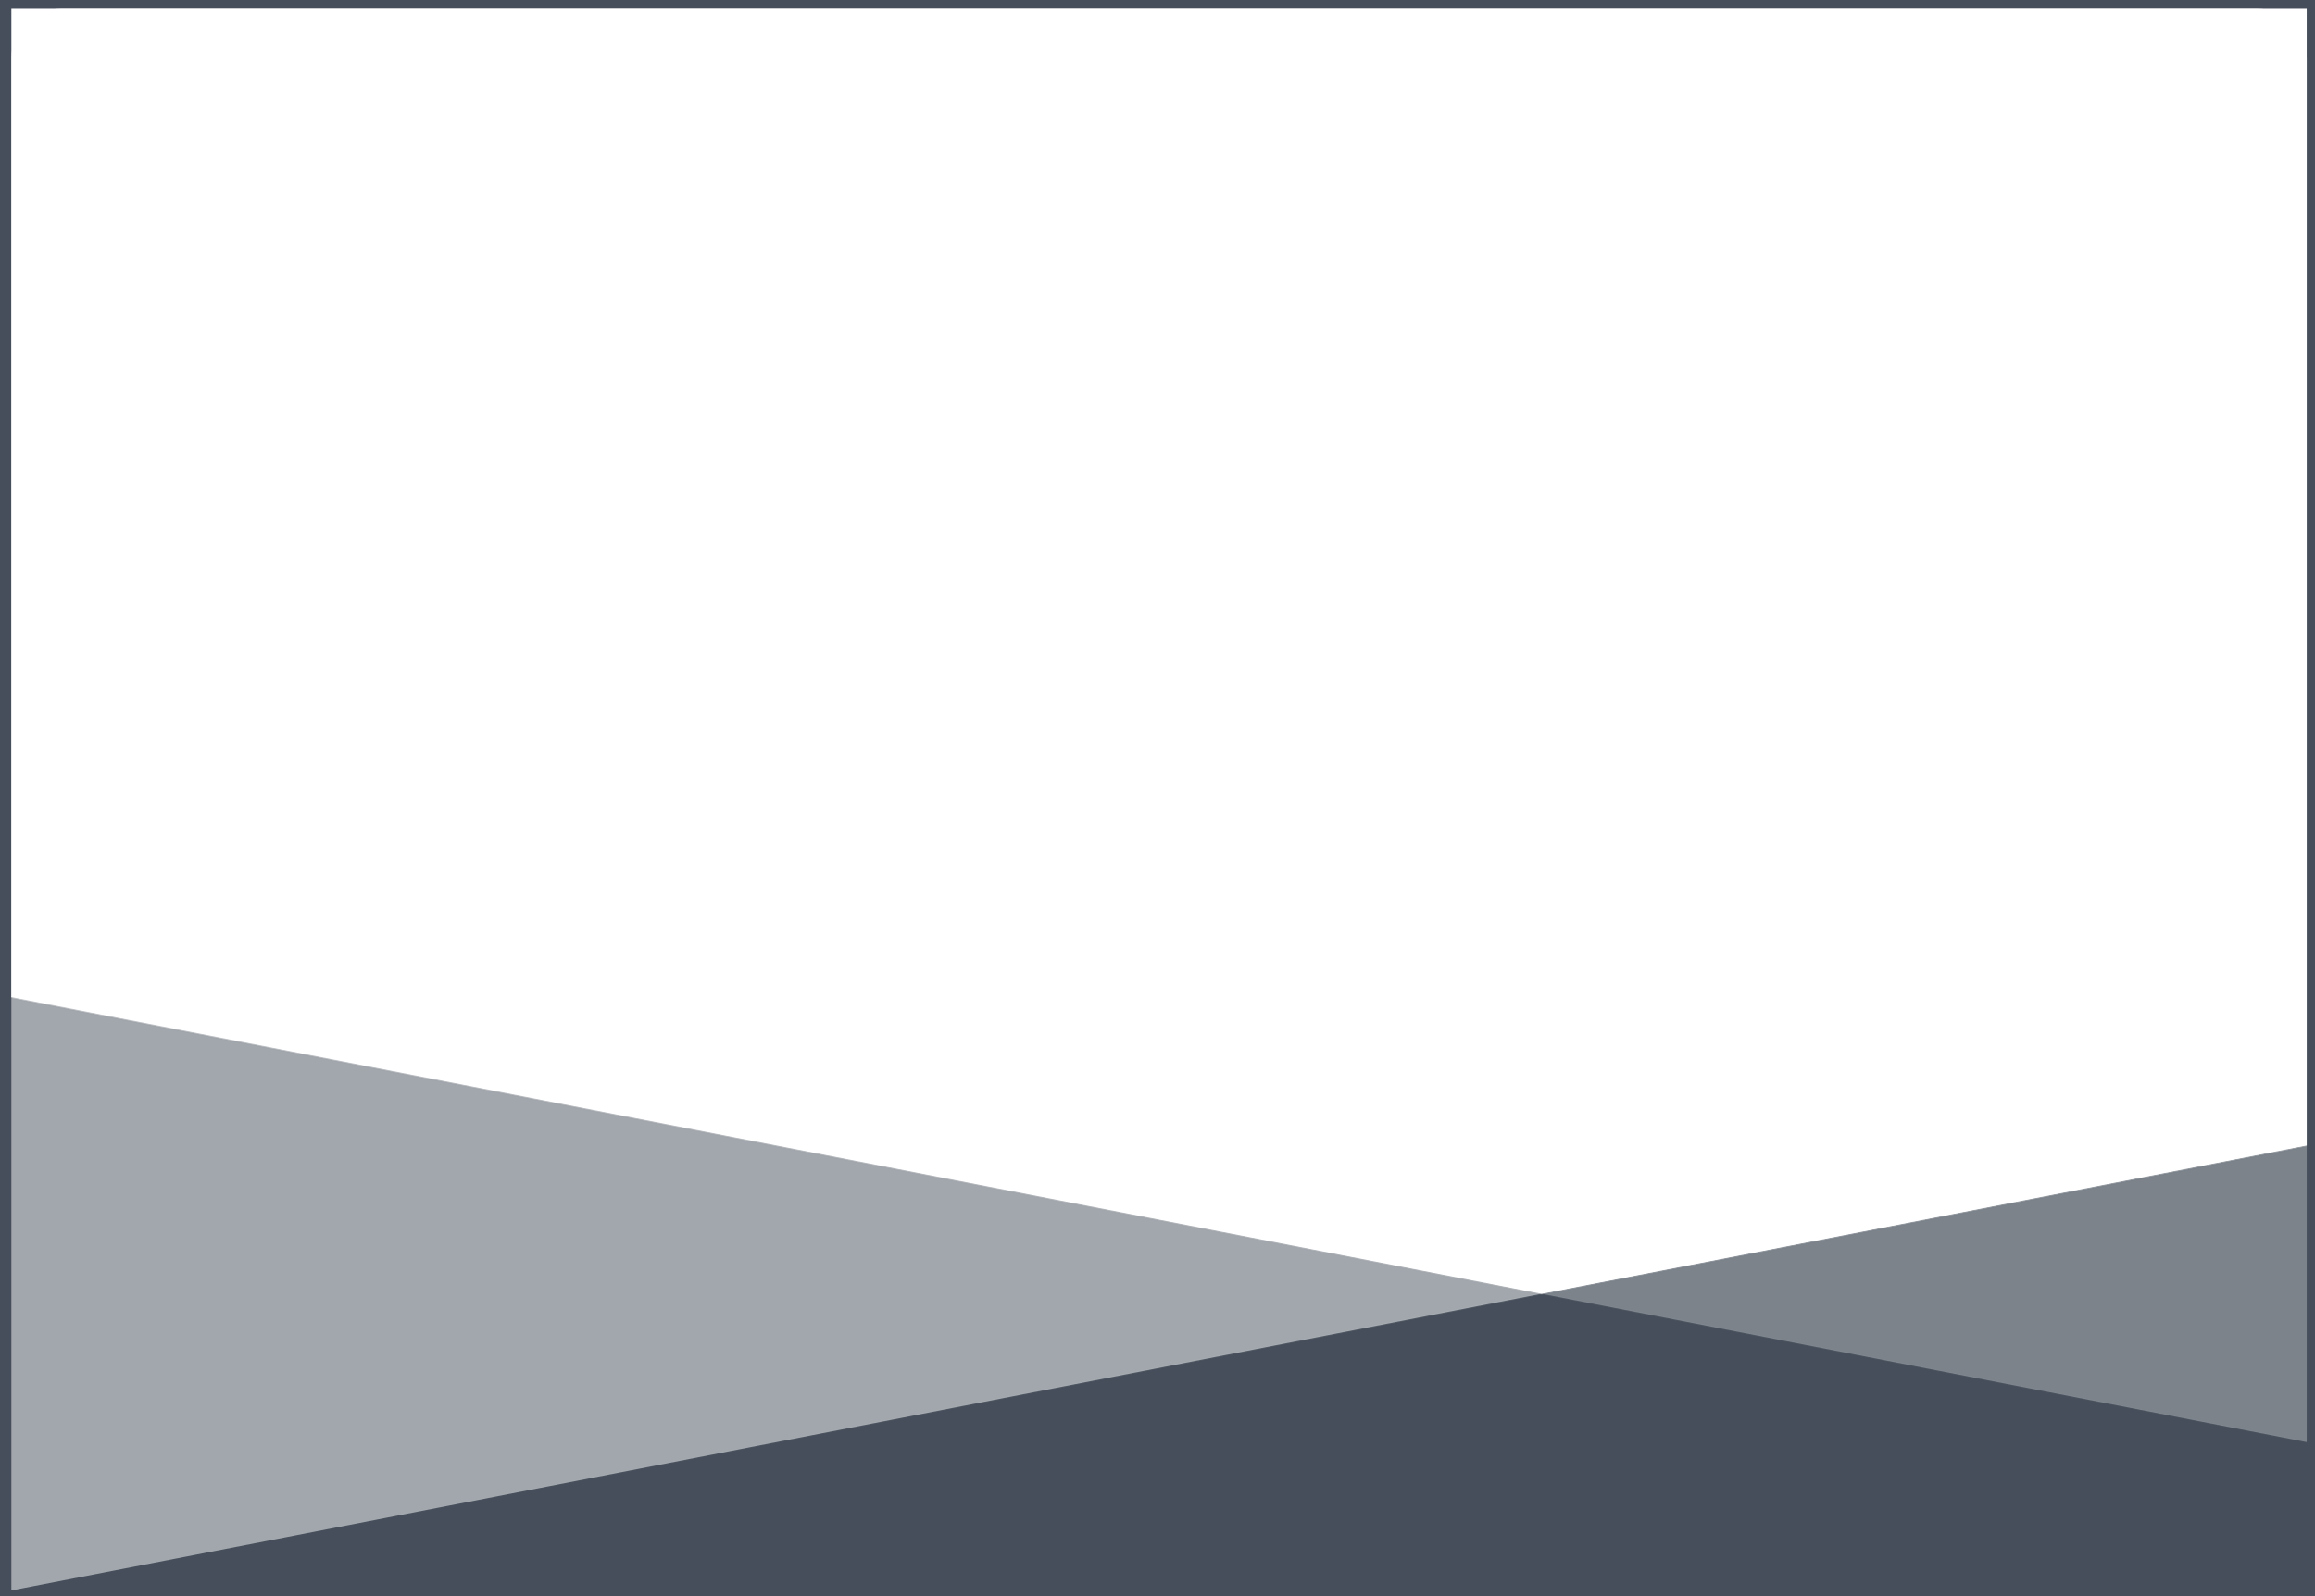
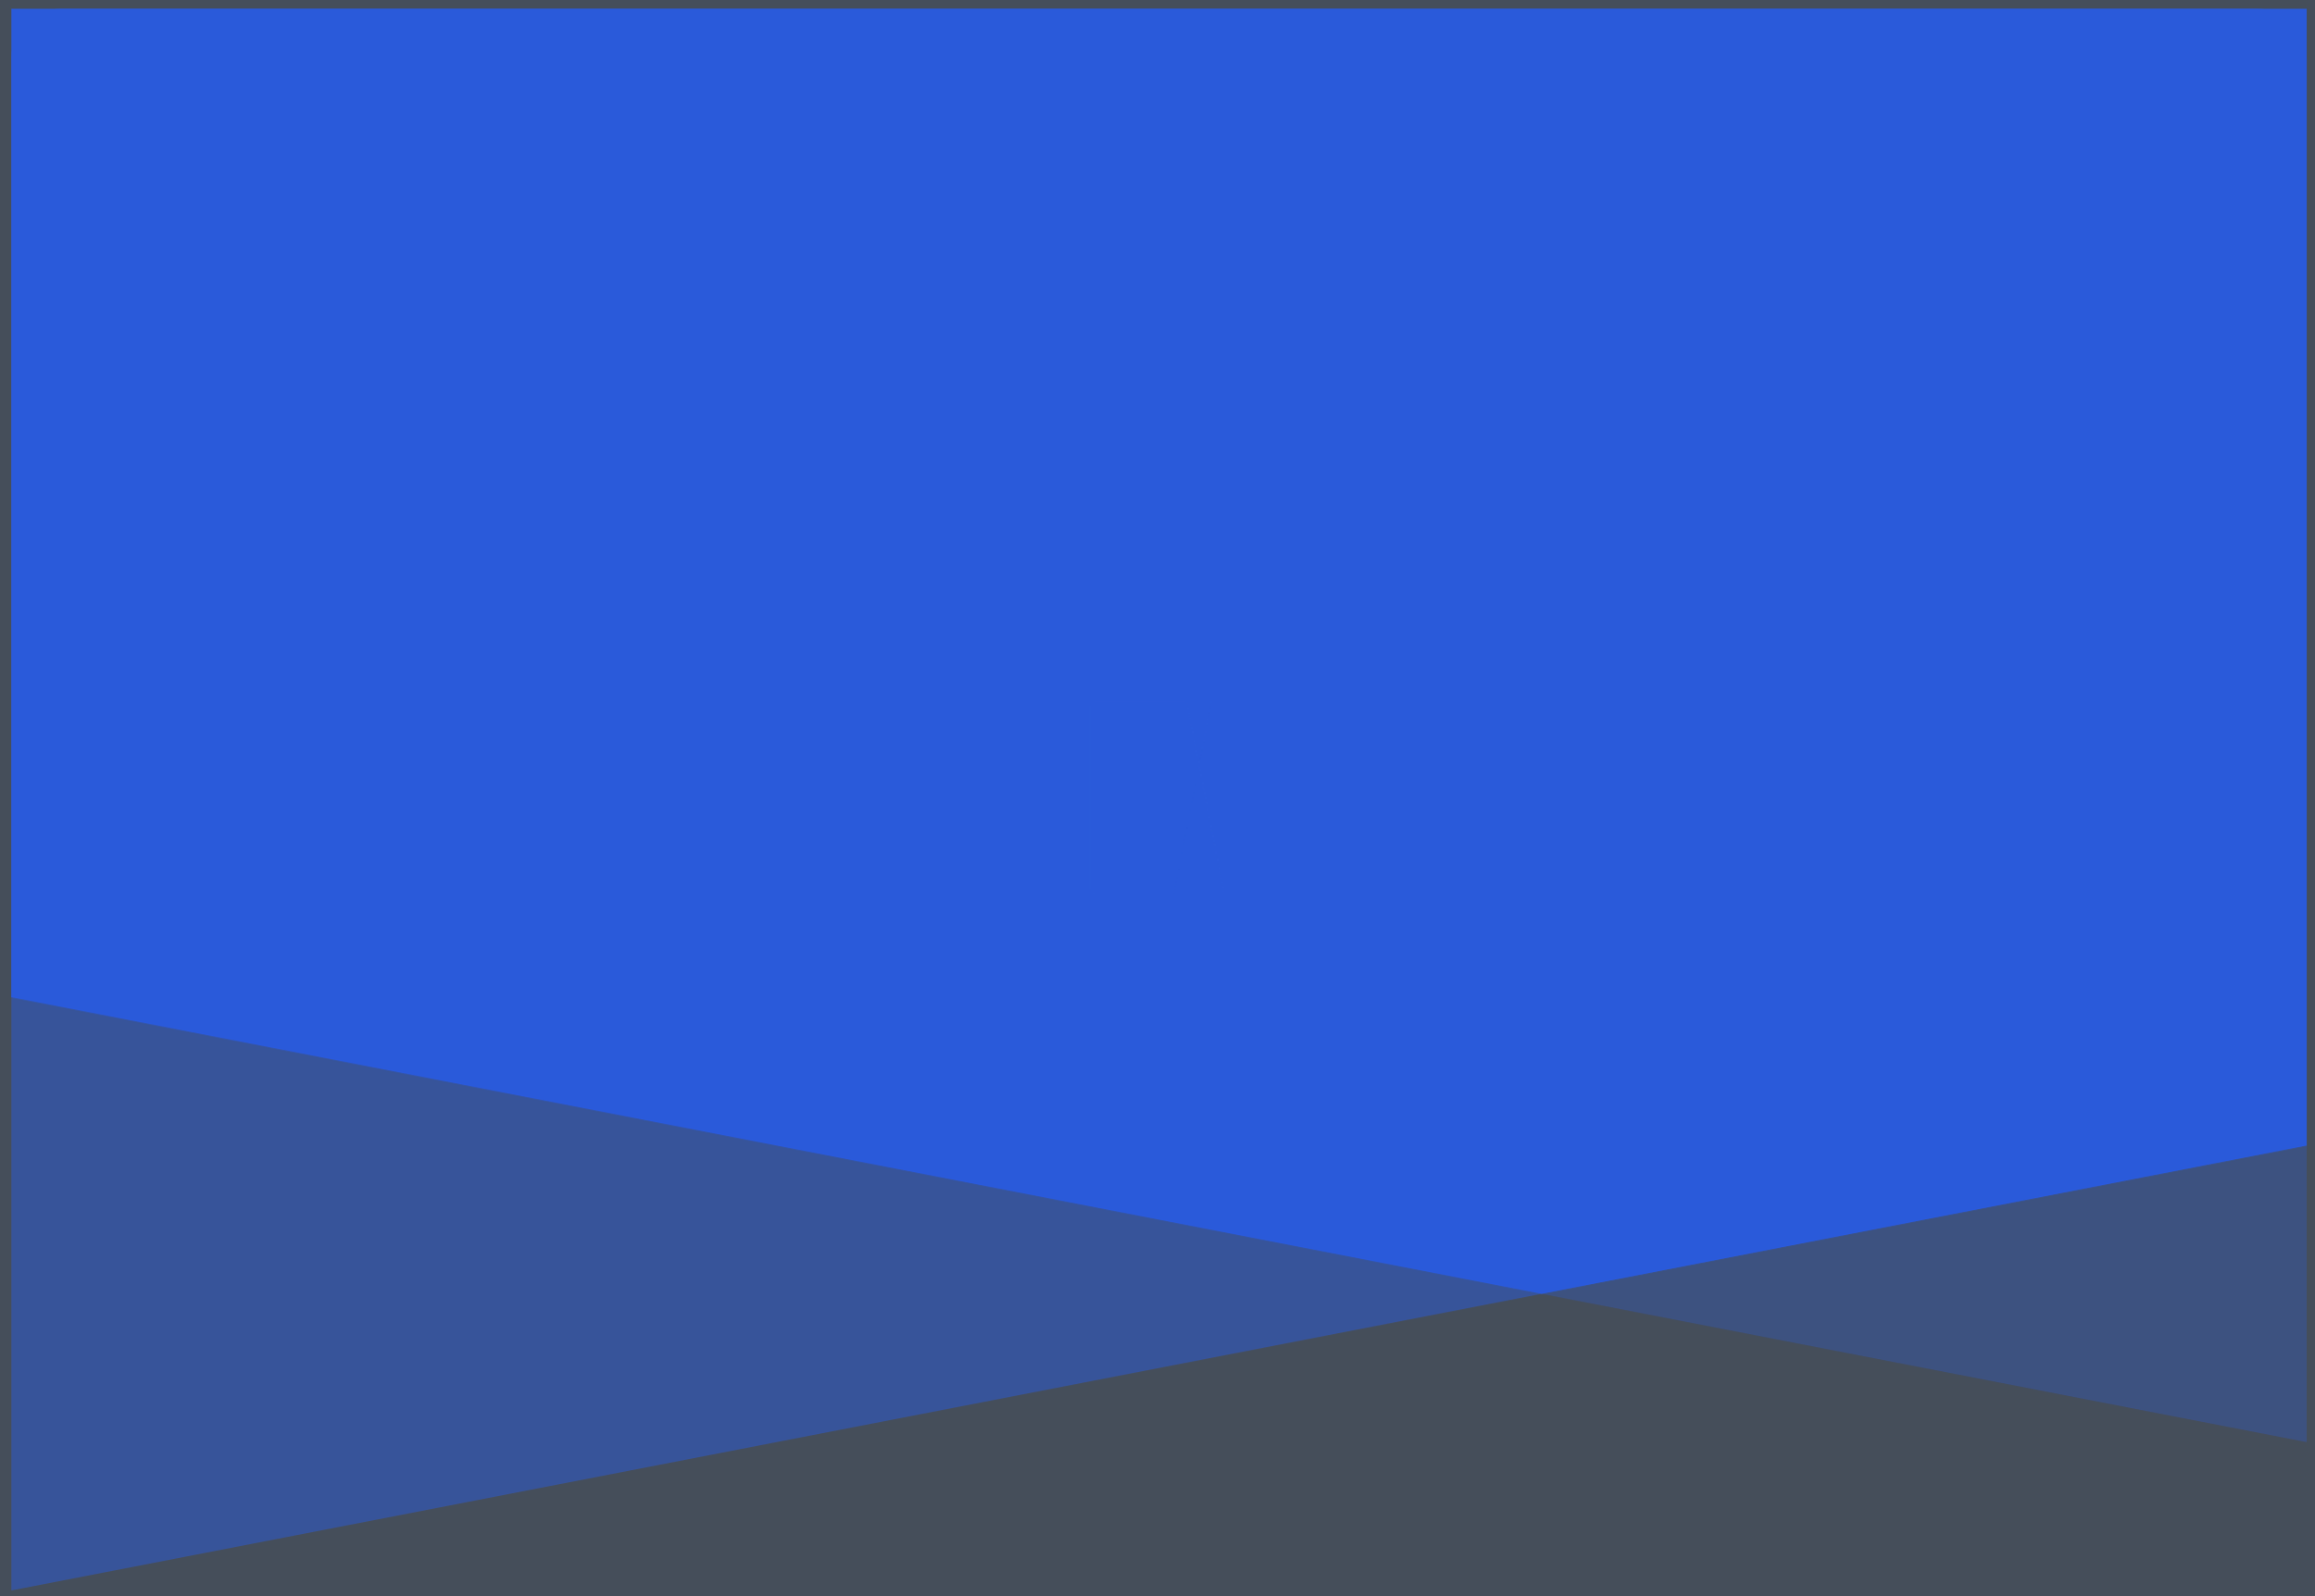
<svg xmlns="http://www.w3.org/2000/svg" width="580" height="400">
  <g>
    <rect fill="#454e5a" id="canvas_background" height="402" width="582" y="-1" x="-1" />
  </g>
  <g>
    <defs>
-       <style>.cls-1,.cls-2,.cls-3{fill:#fff}.cls-1{opacity:.3}.cls-2{opacity:.5}</style>
+       <style>.cls-1,.cls-2,.cls-3{fill:#2A5ADA}.cls-1{opacity:.3}.cls-2{opacity:.5}</style>
    </defs>
    <g id="svg_12">
      <g transform="matrix(0.1312749,0,0,0.1312749,0,0) " id="svg_7">
        <path class="cls-1" d="m2089.104,1339.52l224,0l-72,368l-152,0a8,8 0 0 1 -8,-8l0,-352a8,8 0 0 1 8,-8z" id="svg_10" />
        <path class="cls-2" d="m2089.104,1707.52l248,0l-72,-368l-176,0a8,8 0 0 0 -8,8l0,352a8,8 0 0 0 8,8z" id="svg_9" />
        <path class="cls-3" d="m2081.104,1707.52l0,-368l184,0l24,122.667l-48,245.333l-160,0z" id="svg_8" />
      </g>
    </g>
    <defs>
-       <style>.cls-1,.cls-2,.cls-3{fill:#fff}.cls-1{opacity:.3}.cls-2{opacity:.5}</style>
+       <style>.cls-1,.cls-2,.cls-3{fill:#2A5ADA}.cls-1{opacity:.3}.cls-2{opacity:.5}</style>
    </defs>
    <g transform="rotate(27 344.5002,200) " opacity="0" stroke="null" id="svg_24">
      <g stroke="null" transform="matrix(0.5570562,0,0,0.02529667,-886.0952,141.96) " id="svg_19">
        <path fill="#DDDDDD" stroke="null" class="cls-1" d="m2089.104,2110.373l224,0l-72,368l-152,0a8,8 0 0 1 -8,-8l0,-352a8,8 0 0 1 8,-8z" id="svg_22" />
        <path fill="#DDDDDD" stroke="null" class="cls-2" d="m2089.104,2478.373l248,0l-72,-368l-176,0a8,8 0 0 0 -8,8l0,352a8,8 0 0 0 8,8z" id="svg_21" />
        <path fill="#DDDDDD" stroke="null" class="cls-3" d="m2081.104,2478.373l0,-368l184,0l24,122.667l-48,245.333l-160,0z" id="svg_20" />
      </g>
    </g>
    <defs>
-       <style>.cls-1,.cls-2,.cls-3{fill:#fff}.cls-1{opacity:.3}.cls-2{opacity:.5}</style>
+       <style>.cls-1,.cls-2,.cls-3{fill:#2A5ADA}.cls-1{opacity:.3}.cls-2{opacity:.5}</style>
    </defs>
    <g stroke="null" transform="rotate(90 290.5001,200.4999) " id="svg_36">
      <g stroke="null" transform="matrix(1.549244,0,0,1.56334,-3097.494,-1994.017) " id="svg_31">
        <path stroke="null" class="cls-1" d="m2066.87,1219.736l224,0l-72,368l-152,0a8,8 0 0 1 -8,-8l0,-352a8,8 0 0 1 8,-8z" id="svg_34" />
        <path stroke="null" class="cls-2" d="m2066.87,1587.736l248,0l-72,-368l-176,0a8,8 0 0 0 -8,8l0,352a8,8 0 0 0 8,8z" id="svg_33" />
        <path stroke="null" class="cls-3" d="m2058.87,1587.736l0,-368l184,0l24,122.667l-48,245.333l-160,0z" id="svg_32" />
      </g>
    </g>
    <defs>
      <style>.cls-1,.cls-2,.cls-3{fill:#38776f}.cls-1{opacity:.3}.cls-2{opacity:.5}</style>
    </defs>
    <g id="svg_48">
      <g transform="matrix(0.1312749,0,0,0.1312749,0,0) " id="svg_43">
        <path class="cls-1" d="m2089.104,1339.52l224,0l-72,368l-152,0a8,8 0 0 1 -8,-8l0,-352a8,8 0 0 1 8,-8z" id="svg_46" />
        <path class="cls-2" d="m2089.104,1707.52l248,0l-72,-368l-176,0a8,8 0 0 0 -8,8l0,352a8,8 0 0 0 8,8z" id="svg_45" />
        <path class="cls-3" d="m2081.104,1707.52l0,-368l184,0l24,122.667l-48,245.333l-160,0z" id="svg_44" />
      </g>
    </g>
    <defs>
-       <style>.cls-1,.cls-2,.cls-3{fill:#fff}.cls-1{opacity:.3}.cls-2{opacity:.5}</style>
+       <style>.cls-1,.cls-2,.cls-3{fill:#2A5ADA}.cls-1{opacity:.3}.cls-2{opacity:.5}</style>
    </defs>
    <g id="svg_60">
      <g transform="matrix(0.1312749,0,0,0.1312749,0,0) " id="svg_55">
        <path class="cls-1" d="m2089.104,1339.52l224,0l-72,368l-152,0a8,8 0 0 1 -8,-8l0,-352a8,8 0 0 1 8,-8z" id="svg_58" />
        <path class="cls-2" d="m2089.104,1707.52l248,0l-72,-368l-176,0a8,8 0 0 0 -8,8l0,352a8,8 0 0 0 8,8z" id="svg_57" />
        <path class="cls-3" d="m2081.104,1707.52l0,-368l184,0l24,122.667l-48,245.333l-160,0z" id="svg_56" />
      </g>
    </g>
  </g>
</svg>
